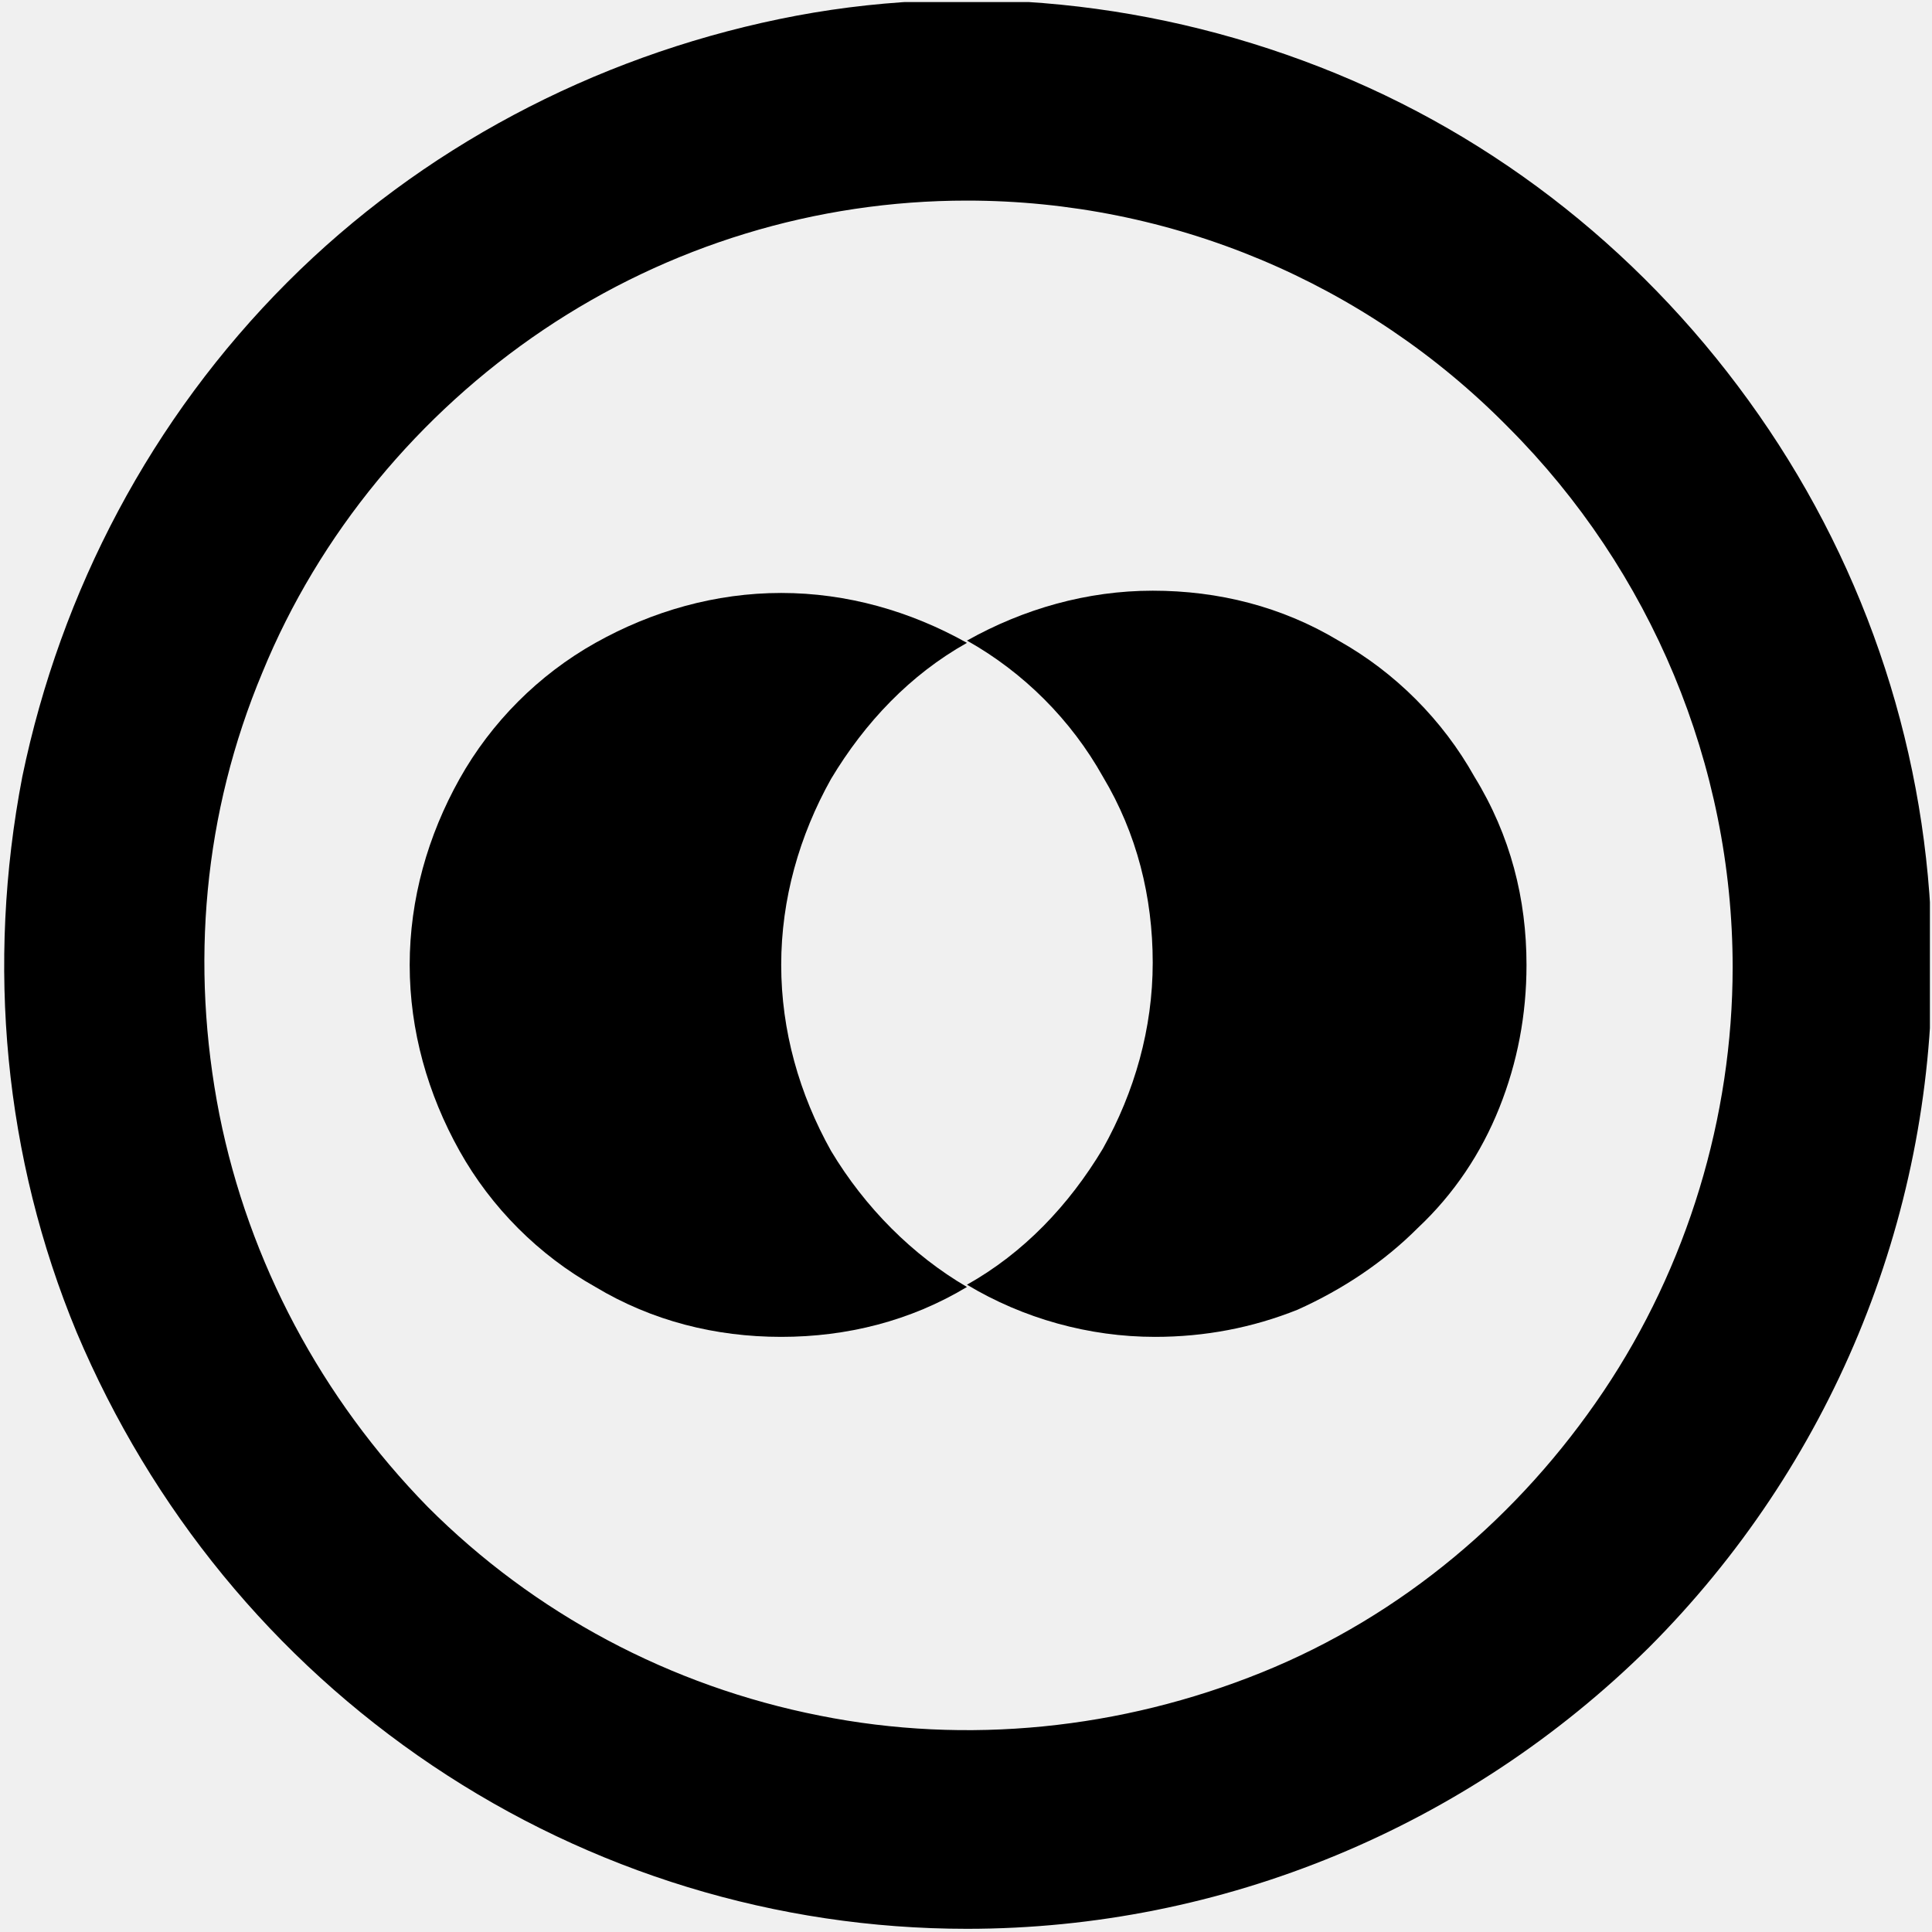
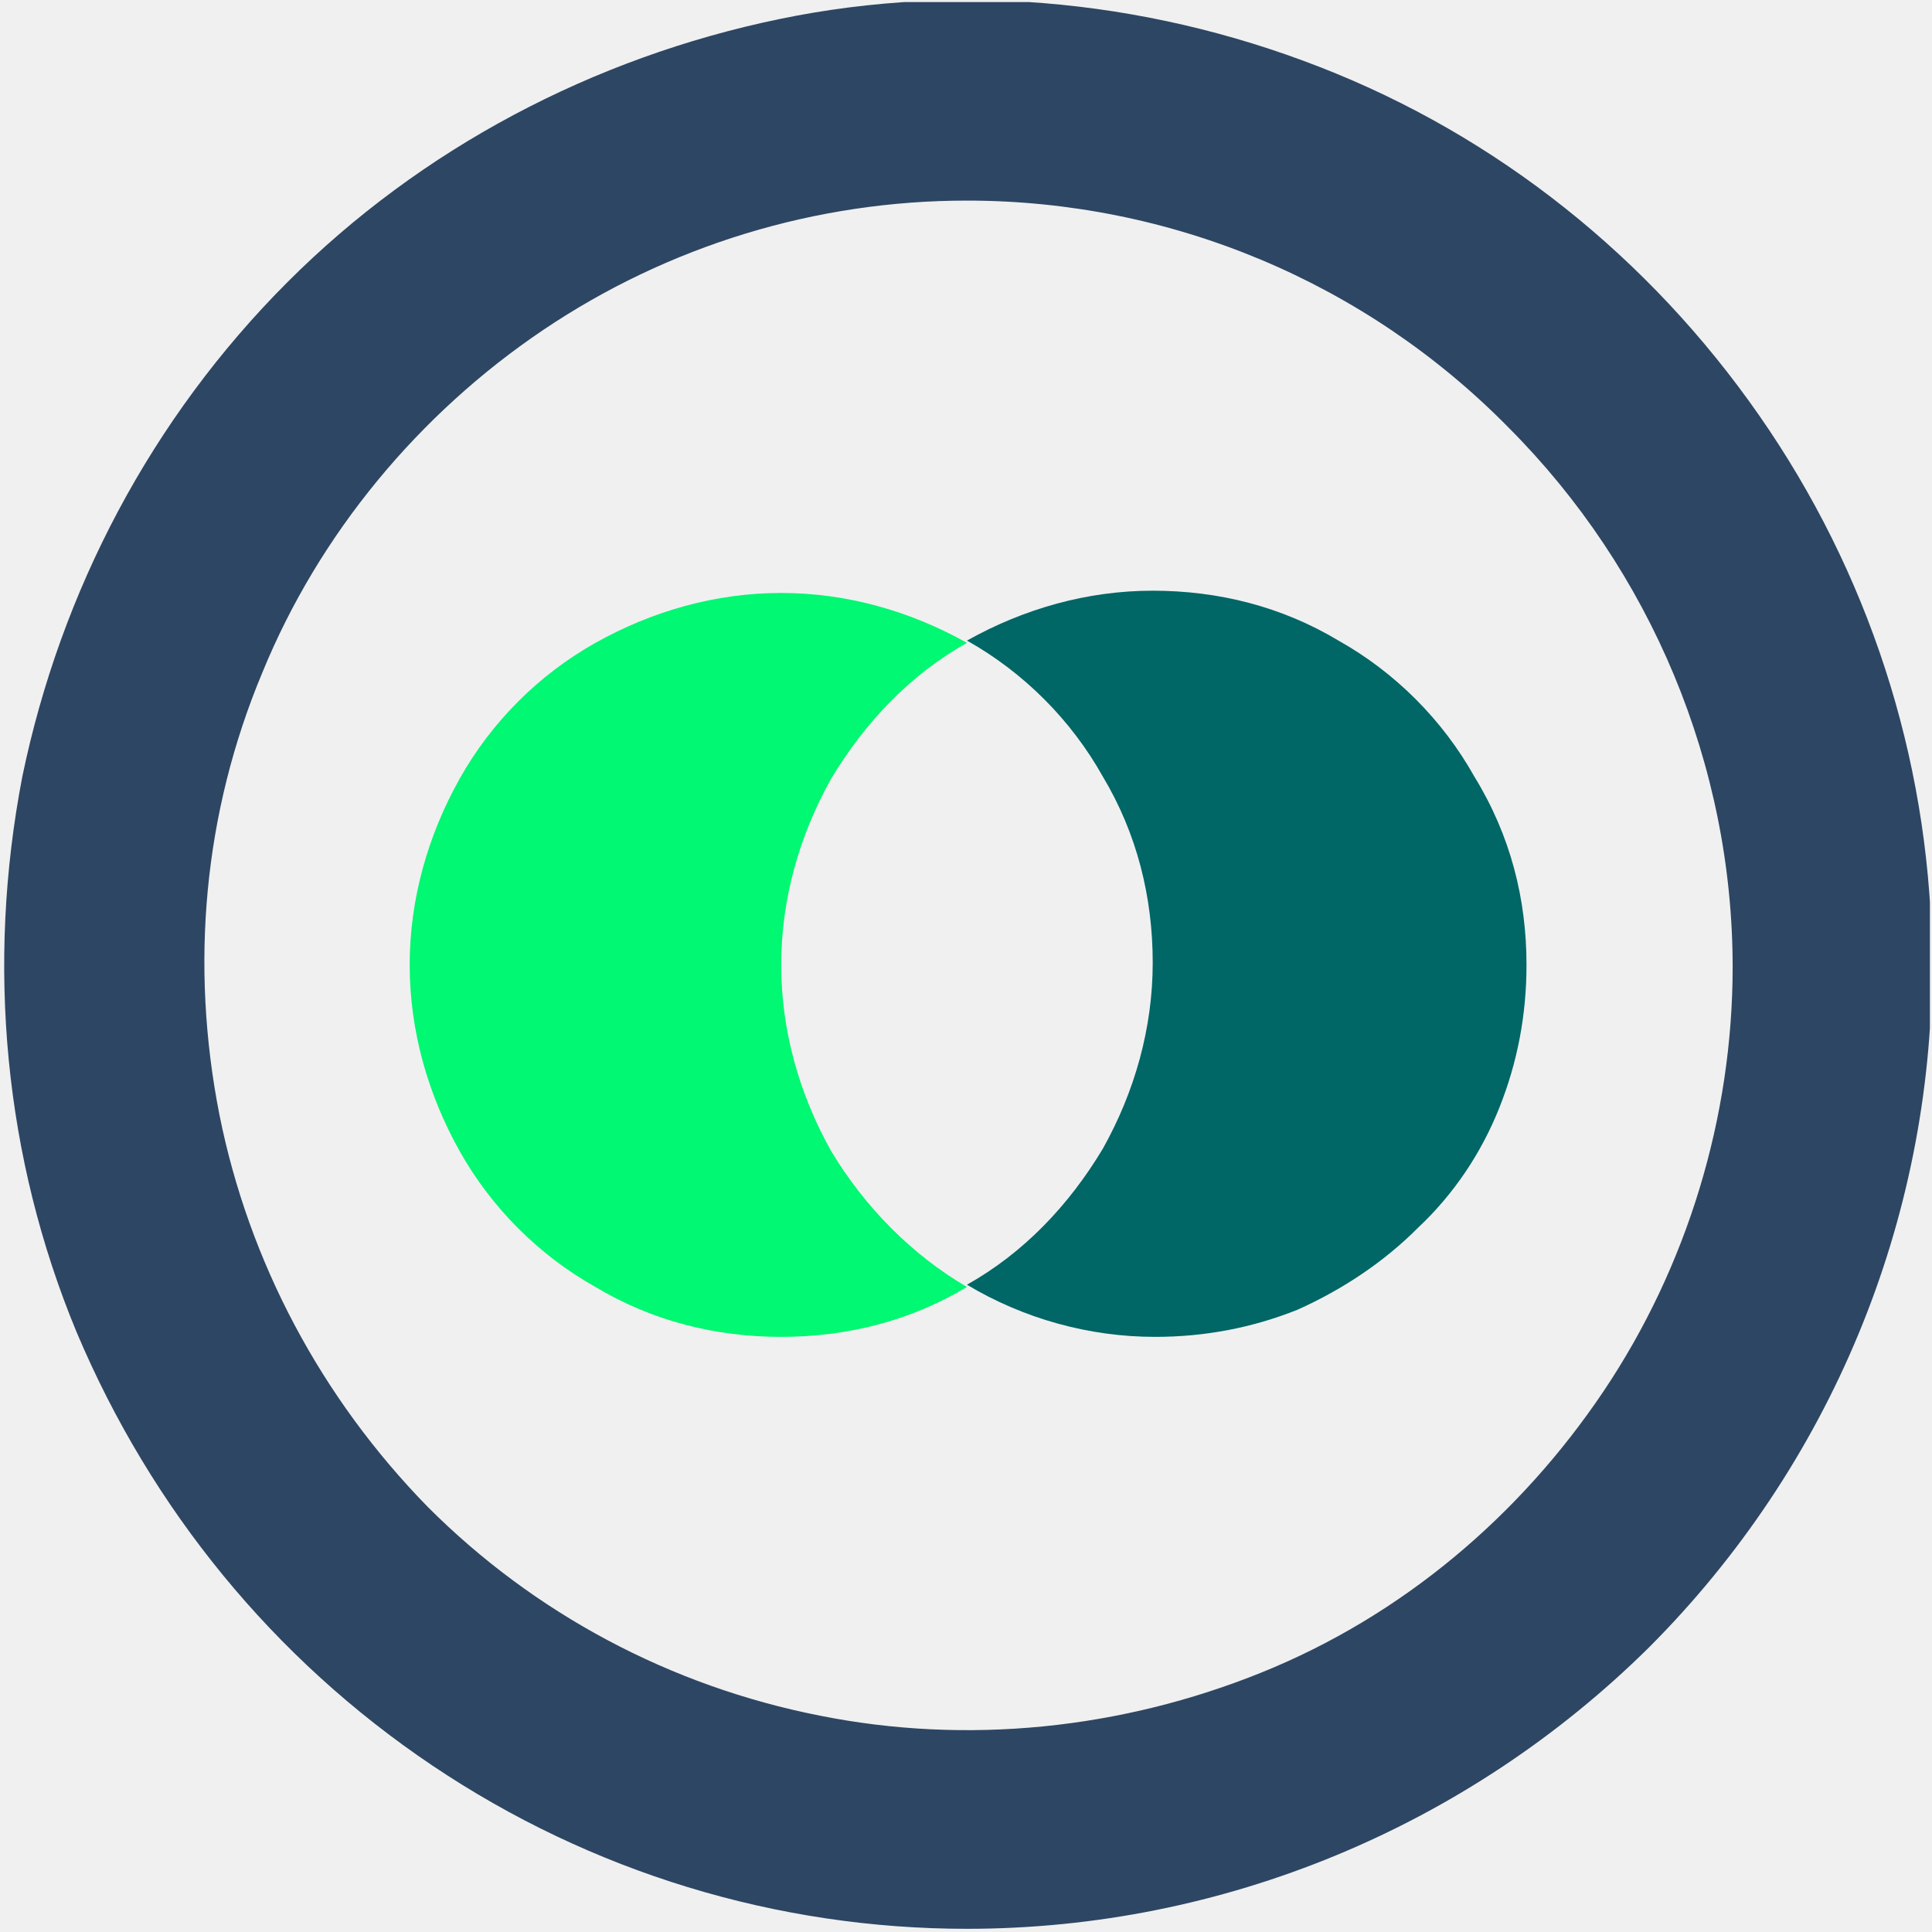
<svg xmlns="http://www.w3.org/2000/svg" fill="none" viewBox="0 0 461 461">
  <g clip-path="url(#a)">
-     <path fill="currentColor" d="M230.729 307.088c-13.513 8.117-28.648 11.906-44.324 11.906-15.675 0-30.811-3.789-44.324-11.906-13.514-7.577-24.865-18.941-32.433-32.471-7.567-13.529-11.891-28.682-11.891-44.376 0-15.694 4.324-30.847 11.891-44.377 7.568-13.529 18.919-24.894 32.433-32.47 13.513-7.577 28.649-11.906 44.324-11.906 15.676 0 30.811 4.329 44.324 11.906-13.513 7.576-24.324 18.941-32.432 32.47-7.567 13.53-11.892 28.683-11.892 44.377 0 15.694 4.325 30.847 11.892 44.376 8.108 13.53 19.46 24.894 32.432 32.471Z" />
-     <path fill="currentColor" d="M364.243 230.241c0 11.906-2.162 23.27-6.487 34.094-4.324 10.823-10.81 20.565-19.459 28.682-8.108 8.118-17.838 14.612-28.649 19.483-10.81 4.329-22.162 6.494-34.054 6.494-15.675 0-31.351-4.33-44.865-12.447 13.514-7.577 24.325-18.941 32.433-32.471 7.567-13.529 11.892-28.682 11.892-44.376 0-15.694-3.784-30.847-11.892-44.377-7.568-13.529-18.919-24.894-32.433-32.47 13.514-7.577 28.649-11.906 44.325-11.906 15.675 0 30.811 3.788 44.324 11.906 13.514 7.576 24.865 18.941 32.433 32.47 8.648 14.071 12.432 29.224 12.432 44.918Z" />
-     <path fill="currentColor" d="M230.73 460.24c-45.406 0-89.73-13.529-127.568-38.964-37.838-25.436-67.027-61.153-84.865-103.365C1 276.24-3.324 230.24 5.324 185.323c9.19-44.377 30.811-85.506 63.243-117.977C100.46 35.417 141.54 13.77 185.865 4.57c44.324-9.2 90.811-4.33 132.973 12.988C361 34.876 396.675 64.641 422.081 102.523 447.486 140.405 461 184.782 461 230.24c0 61.153-24.325 119.6-67.568 162.894-43.243 42.753-101.621 67.106-162.702 67.106Zm0-412.376a180.847 180.847 0 0 0-101.081 30.847c-29.73 20.024-53.514 48.706-67.027 81.718-14.054 33.553-17.298 69.811-10.27 105.529 7.026 35.176 24.324 67.647 49.729 93.623 25.405 25.436 57.838 42.753 93.513 49.789 35.136 7.035 71.892 3.247 105.406-10.283 33.513-13.529 61.621-37.341 81.621-67.106 20-29.764 30.811-65.482 30.811-101.199 0-48.165-19.459-94.706-53.513-128.8-34.054-34.636-80.541-54.118-129.189-54.118Z" />
+     <path fill="#00F872" d="M230.729 307.088c-13.513 8.117-28.648 11.906-44.324 11.906-15.675 0-30.811-3.789-44.324-11.906-13.514-7.577-24.865-18.941-32.433-32.471-7.567-13.529-11.891-28.682-11.891-44.376 0-15.694 4.324-30.847 11.891-44.377 7.568-13.529 18.919-24.894 32.433-32.47 13.513-7.577 28.649-11.906 44.324-11.906 15.676 0 30.811 4.329 44.324 11.906-13.513 7.576-24.324 18.941-32.432 32.47-7.567 13.53-11.892 28.683-11.892 44.377 0 15.694 4.325 30.847 11.892 44.376 8.108 13.53 19.46 24.894 32.432 32.471Z" />
+     <path fill="#066" d="M364.243 230.241c0 11.906-2.162 23.27-6.487 34.094-4.324 10.823-10.81 20.565-19.459 28.682-8.108 8.118-17.838 14.612-28.649 19.483-10.81 4.329-22.162 6.494-34.054 6.494-15.675 0-31.351-4.33-44.865-12.447 13.514-7.577 24.325-18.941 32.433-32.471 7.567-13.529 11.892-28.682 11.892-44.376 0-15.694-3.784-30.847-11.892-44.377-7.568-13.529-18.919-24.894-32.433-32.47 13.514-7.577 28.649-11.906 44.325-11.906 15.675 0 30.811 3.788 44.324 11.906 13.514 7.576 24.865 18.941 32.433 32.47 8.648 14.071 12.432 29.224 12.432 44.918Z" />
+     <path fill="#2D4663" d="M230.73 460.24c-45.406 0-89.73-13.529-127.568-38.964-37.838-25.436-67.027-61.153-84.865-103.365C1 276.24-3.324 230.24 5.324 185.323c9.19-44.377 30.811-85.506 63.243-117.977C100.46 35.417 141.54 13.77 185.865 4.57c44.324-9.2 90.811-4.33 132.973 12.988C361 34.876 396.675 64.641 422.081 102.523 447.486 140.405 461 184.782 461 230.24c0 61.153-24.325 119.6-67.568 162.894-43.243 42.753-101.621 67.106-162.702 67.106Zm0-412.376a180.847 180.847 0 0 0-101.081 30.847c-29.73 20.024-53.514 48.706-67.027 81.718-14.054 33.553-17.298 69.811-10.27 105.529 7.026 35.176 24.324 67.647 49.729 93.623 25.405 25.436 57.838 42.753 93.513 49.789 35.136 7.035 71.892 3.247 105.406-10.283 33.513-13.529 61.621-37.341 81.621-67.106 20-29.764 30.811-65.482 30.811-101.199 0-48.165-19.459-94.706-53.513-128.8-34.054-34.636-80.541-54.118-129.189-54.118Z" />
  </g>
  <defs>
    <clipPath id="a">
-       <path fill="currentColor" d="M.5.492h460v460H.5z" />
+       <path fill="#fff" d="M.5.492h460v460H.5z" />
    </clipPath>
  </defs>
</svg>
